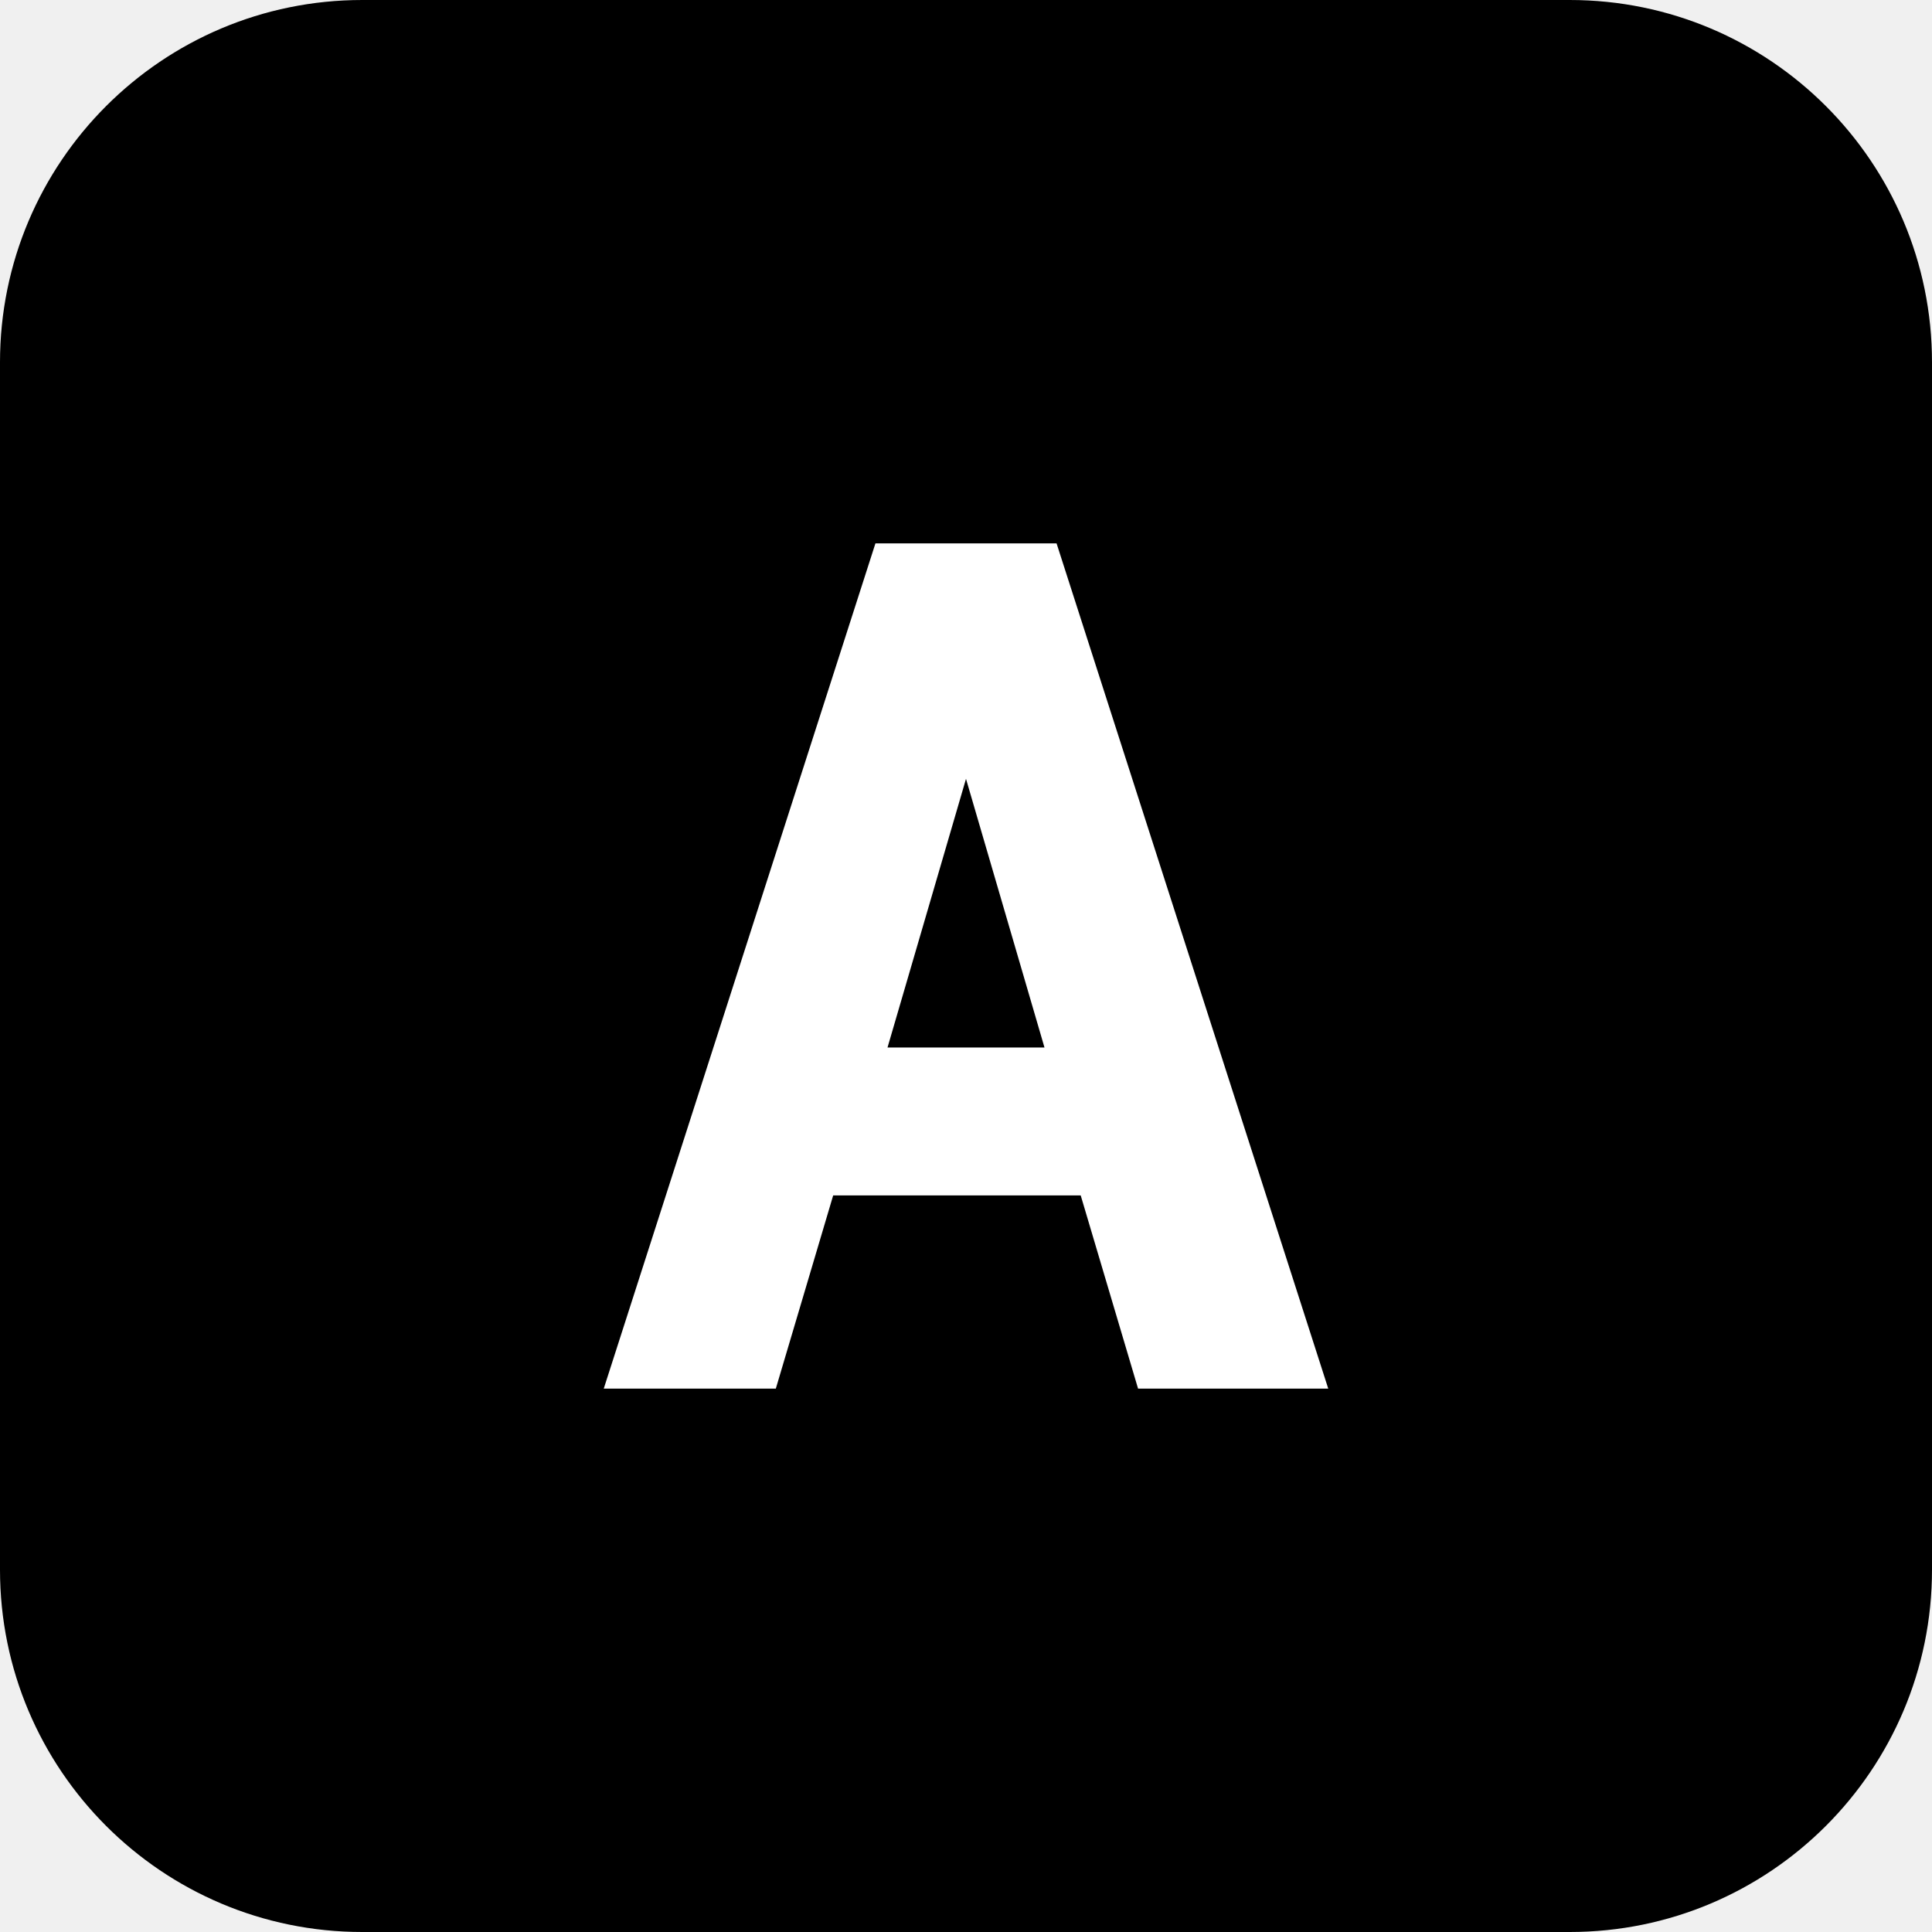
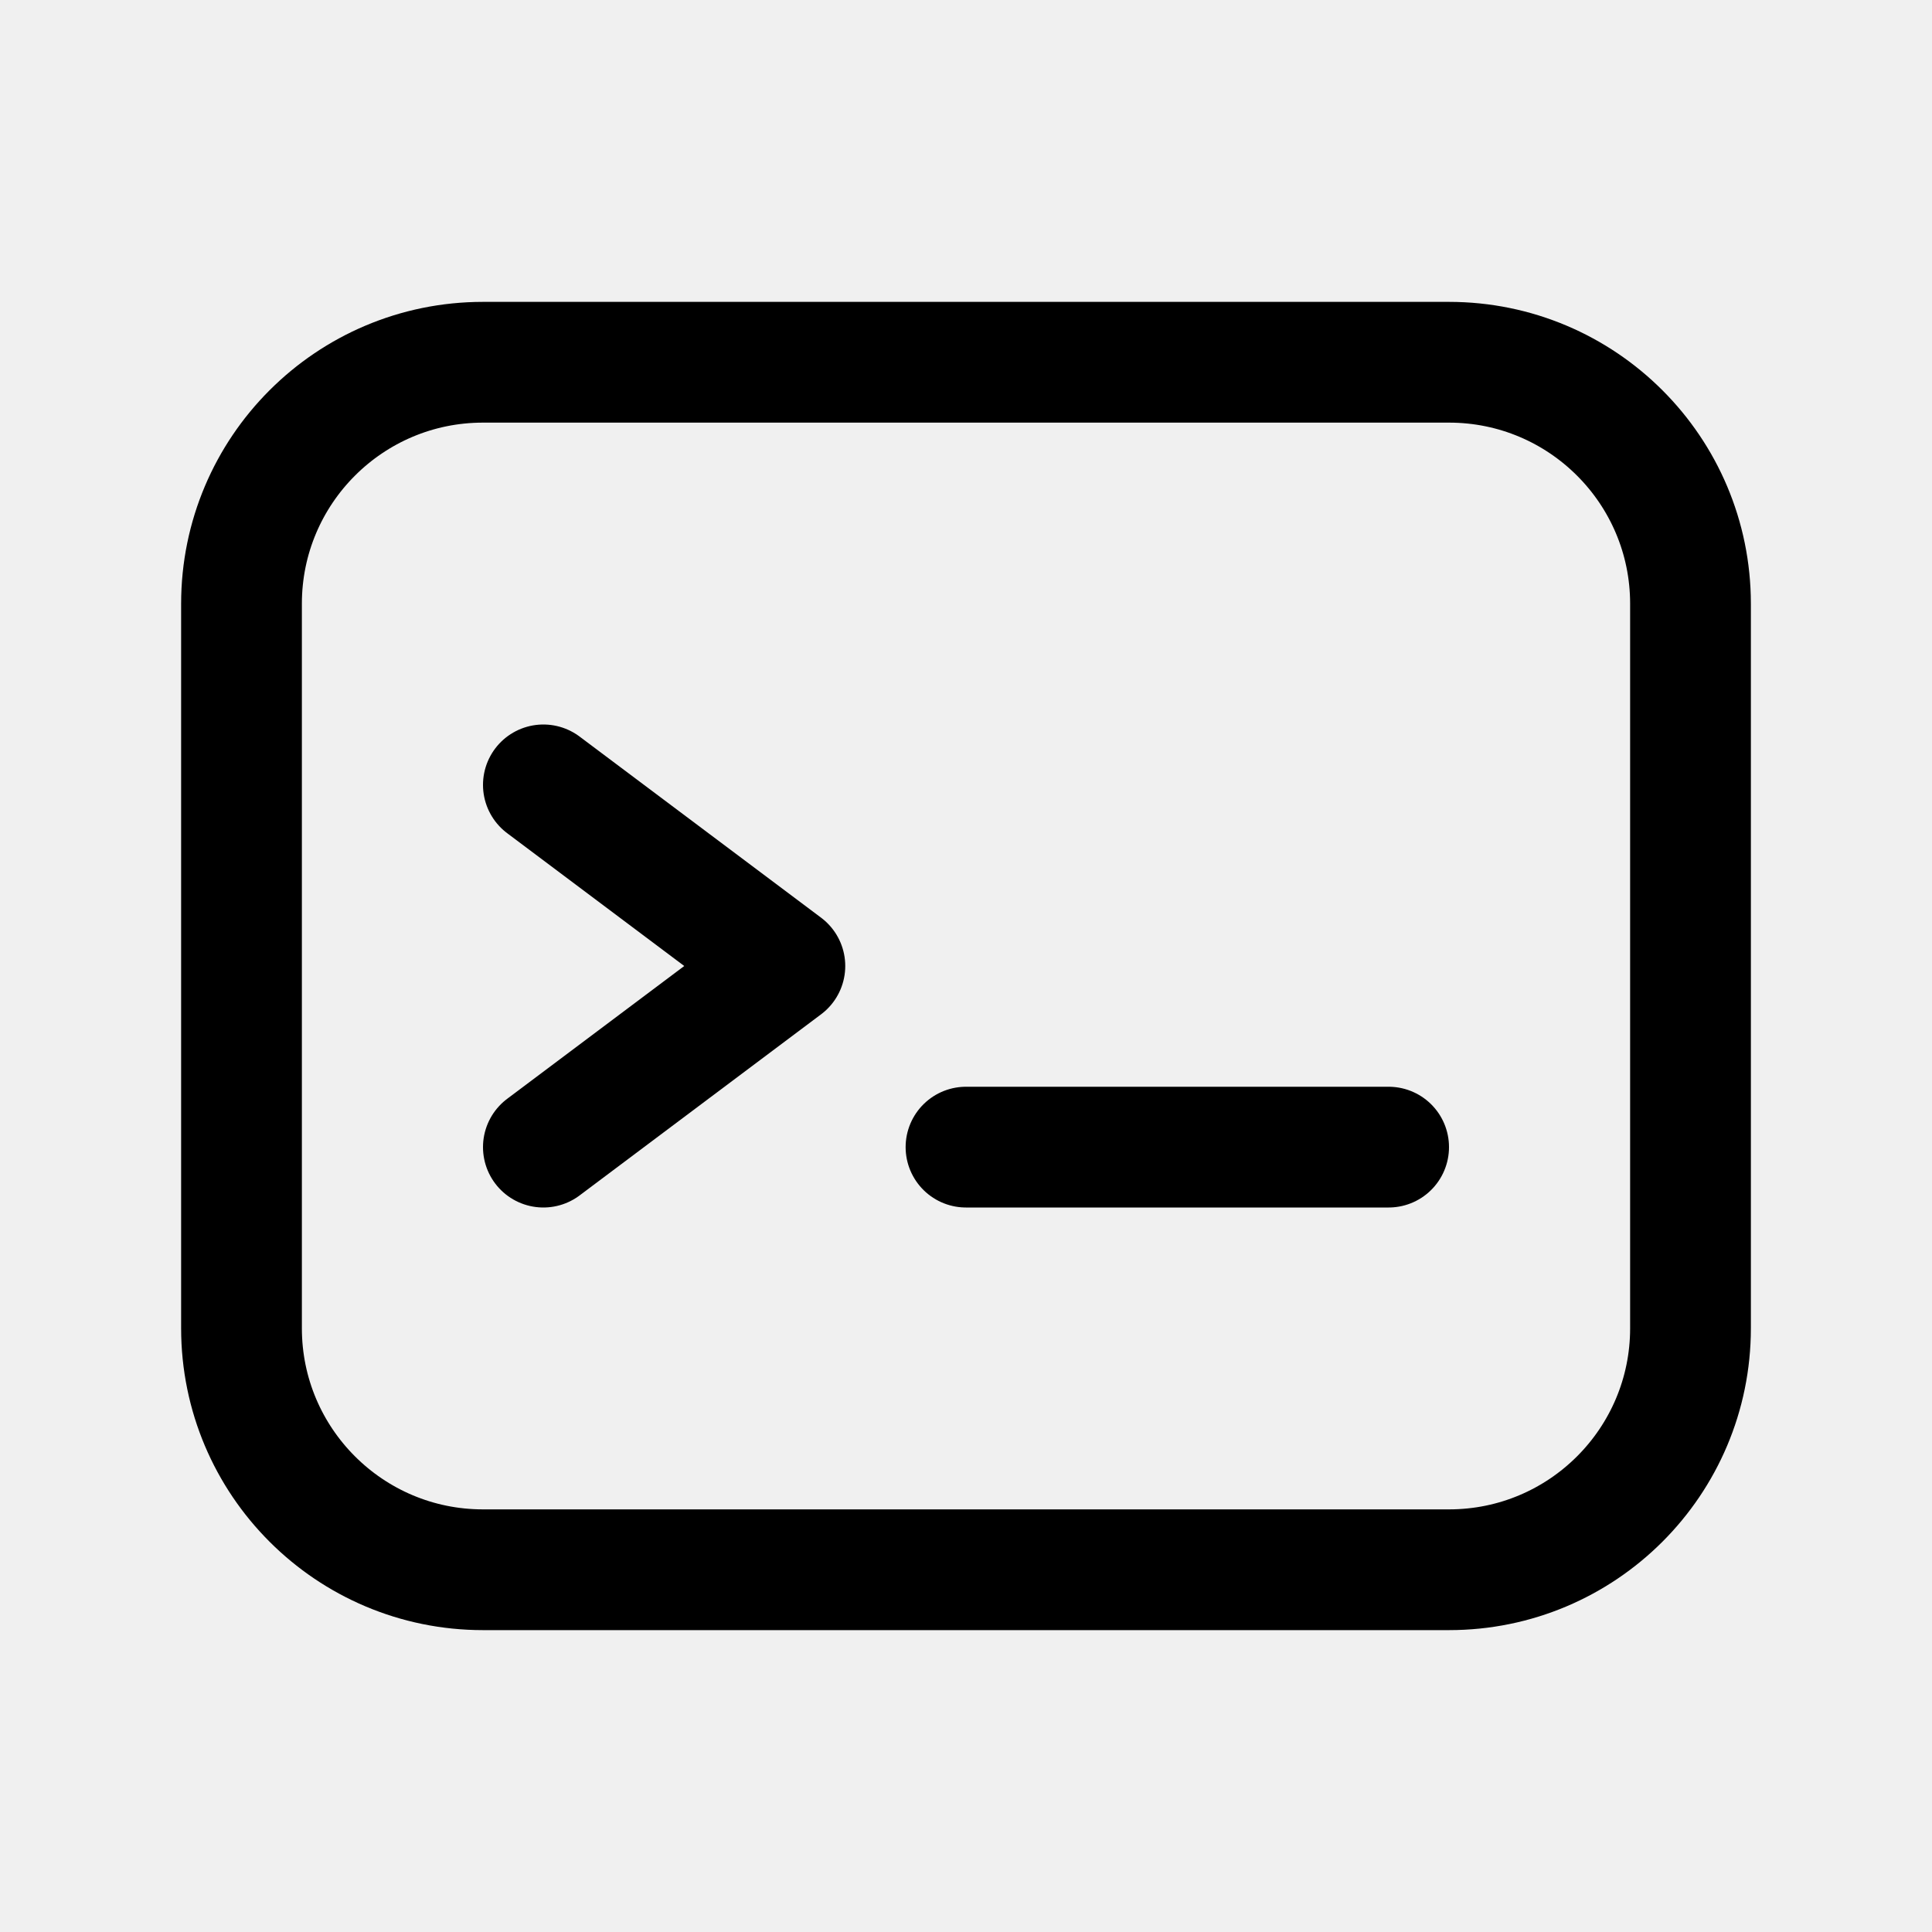
- <svg xmlns="http://www.w3.org/2000/svg" viewBox="0 0 64 64" role="img" aria-label="AI Tools favicon">
-   <rect width="64" height="64" rx="12" fill="#000" />
-   <path d="M20 46l9-28h6l9 28h-6.3l-1.9-6.4h-8.2L25.7 46H20zm9.4-11.3h5.2L32 25.8l-2.6 8.9z" fill="#fff" />
+ <svg xmlns="http://www.w3.org/2000/svg" viewBox="0 0 64 64" role="img" aria-label="Terminal outline favicon">
+   <rect x="8" y="12" width="48" height="40" rx="8" fill="none" stroke="#000" stroke-width="4" />
+   <path d="M18 26l8 6-8 6" fill="none" stroke="#000" stroke-width="4" stroke-linecap="round" stroke-linejoin="round" />
+   <path d="M32 38h14" fill="none" stroke="#000" stroke-width="4" stroke-linecap="round" />
</svg>
